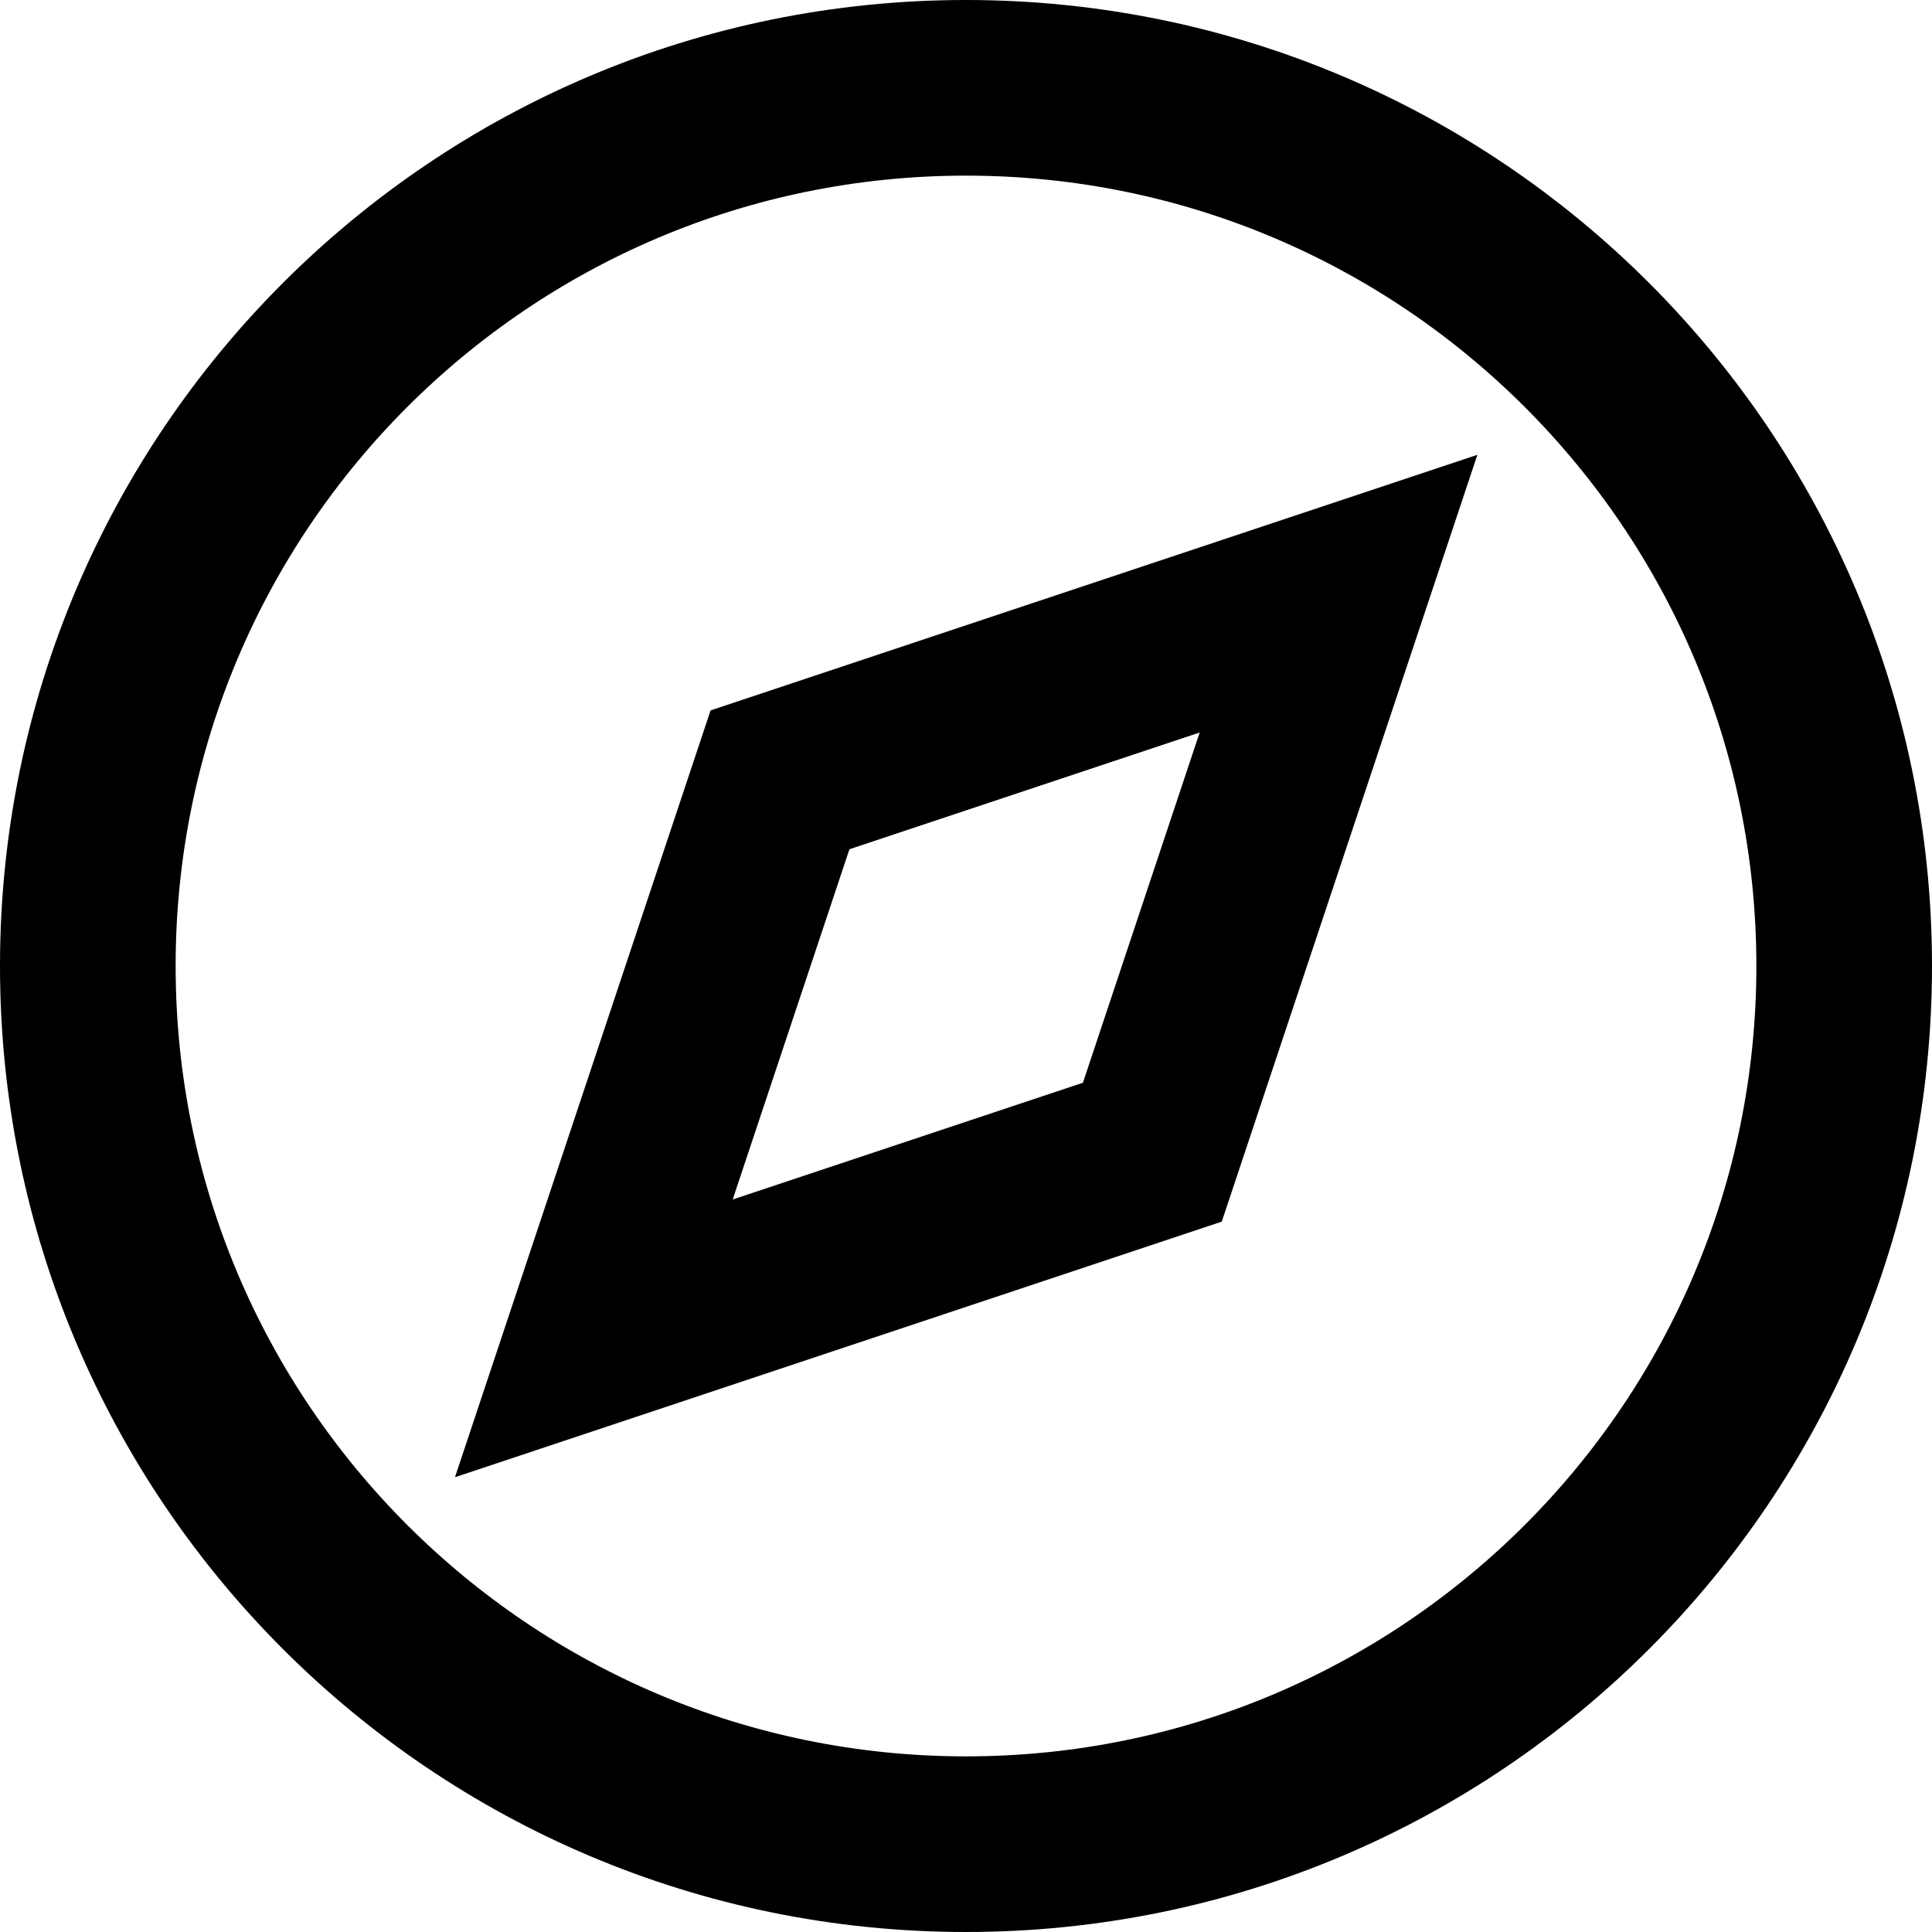
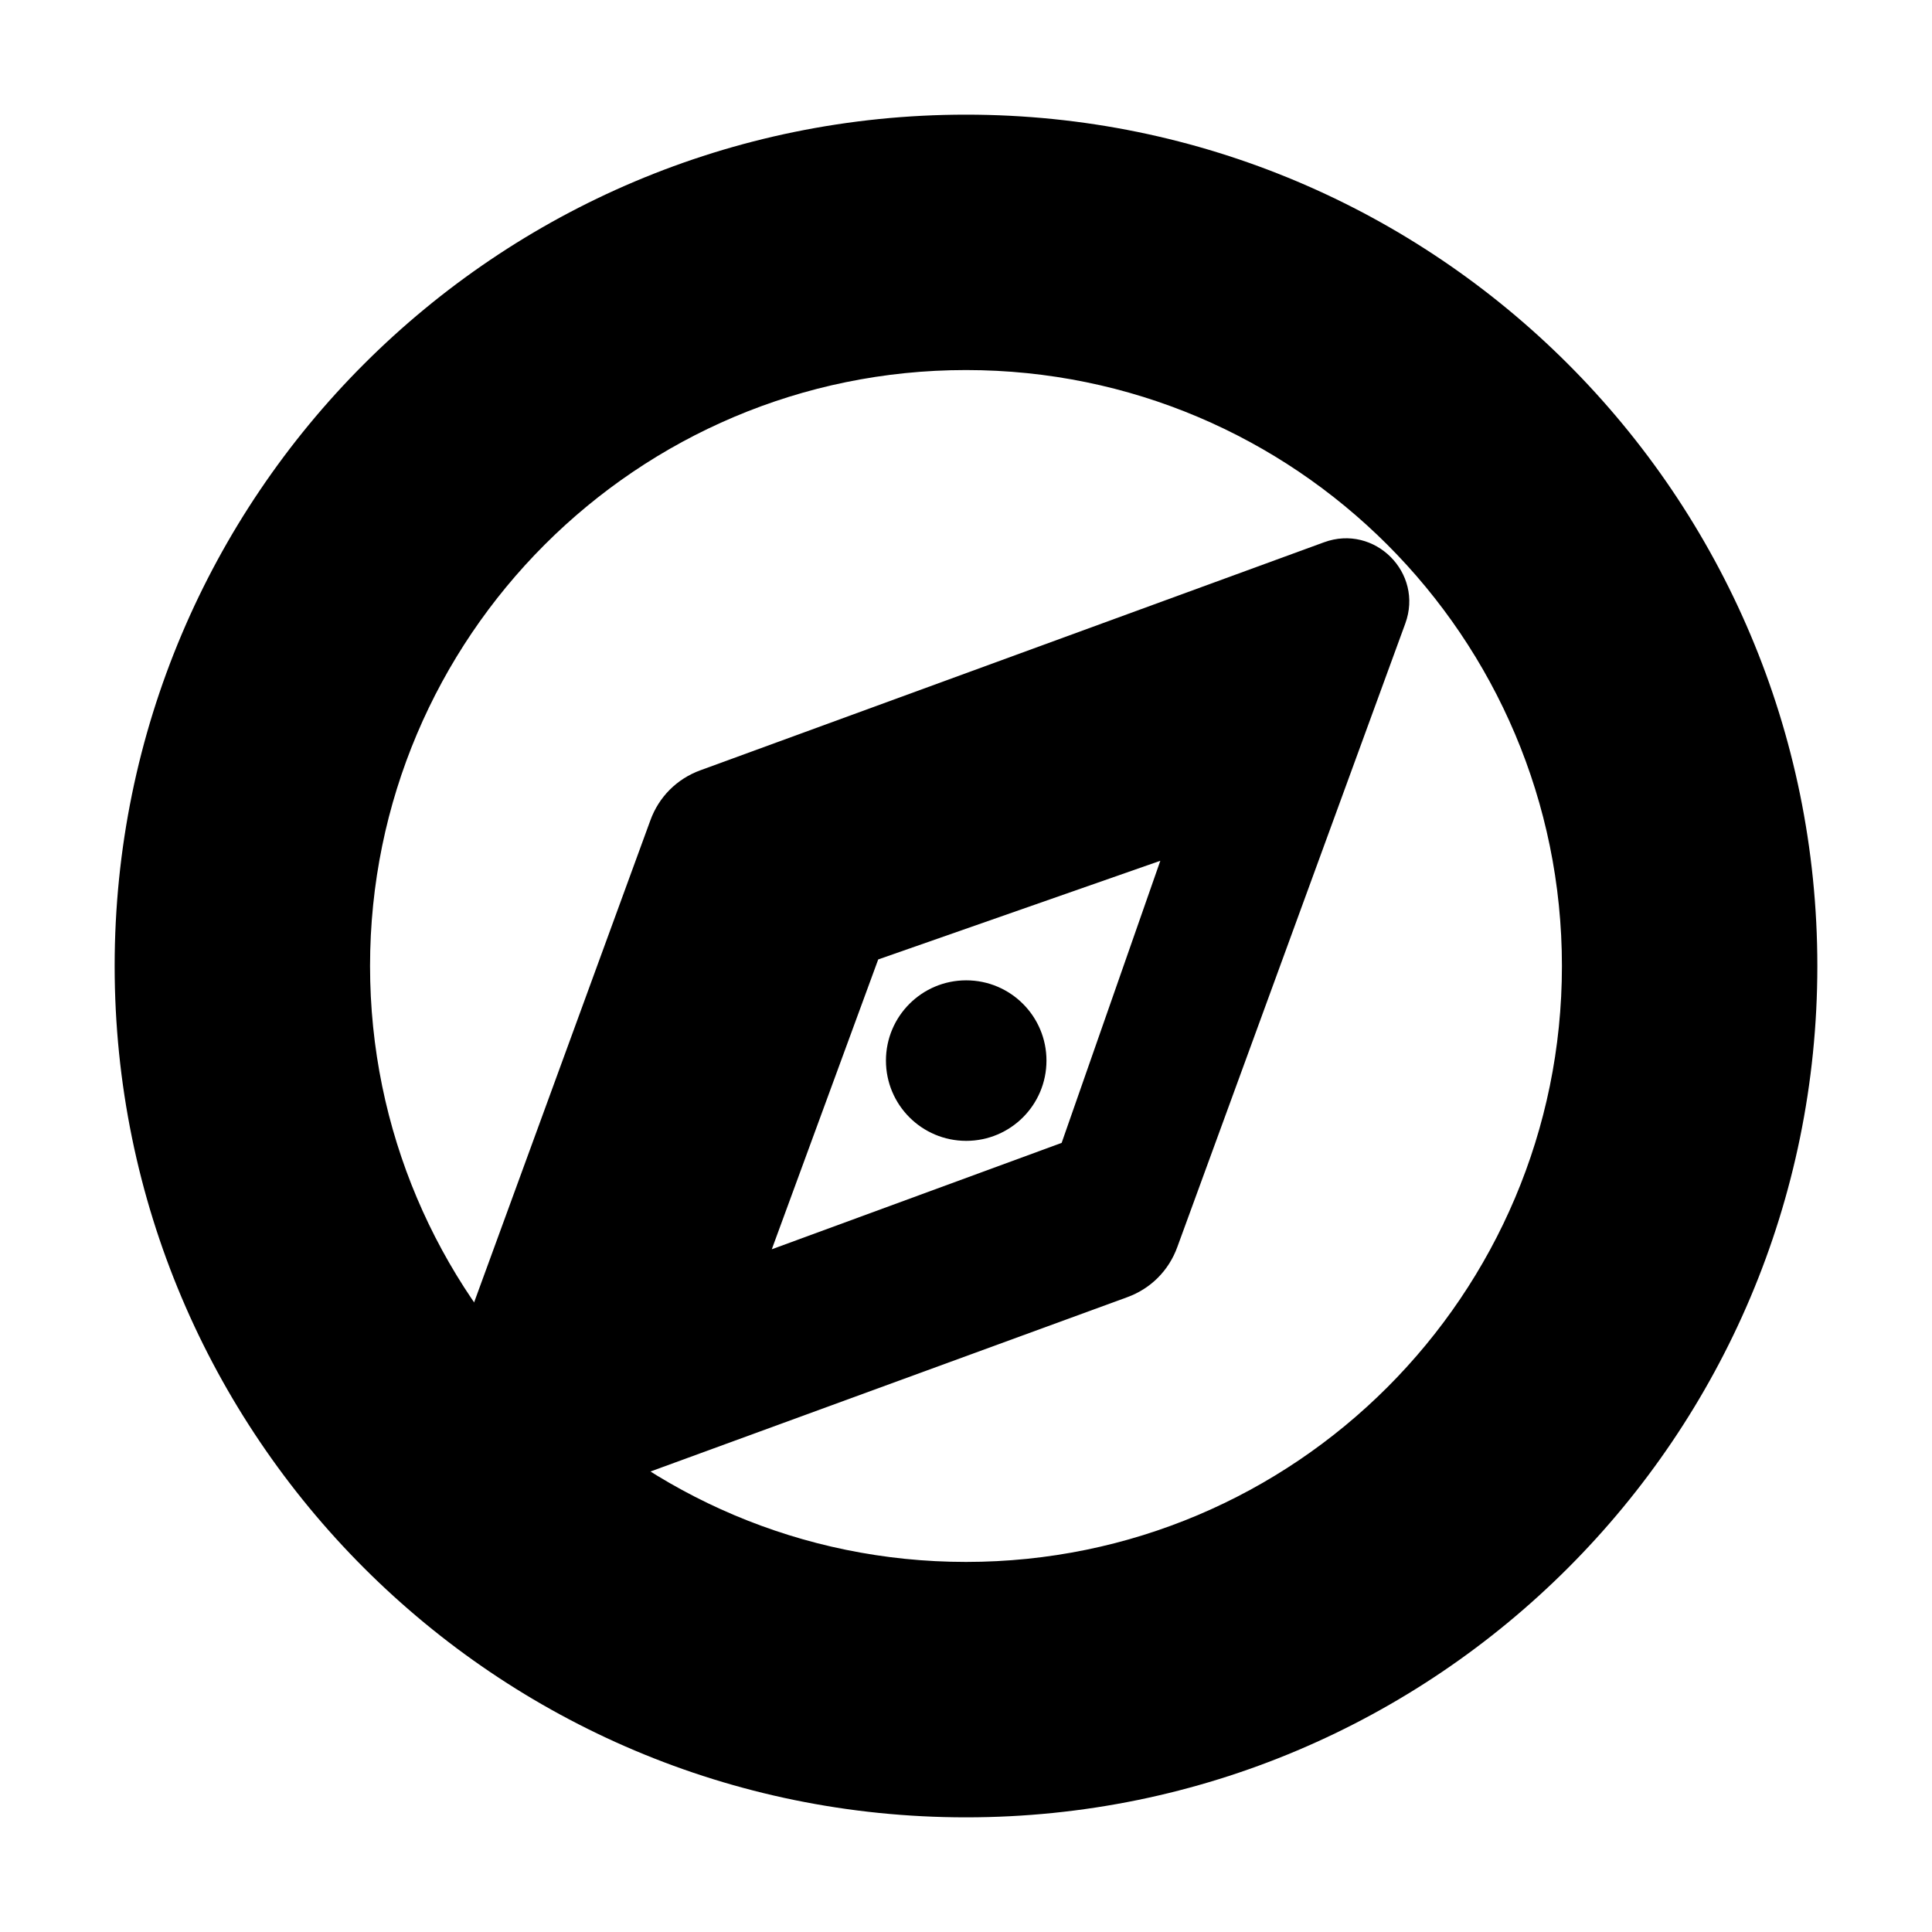
- <svg xmlns="http://www.w3.org/2000/svg" width="22" height="22" viewBox="0 0 22 22" fill="none">
-   <path d="M11 21C16.523 21 21 16.523 21 11C21 5.477 16.523 1 11 1C5.477 1 1 5.477 1 11C1 16.523 5.477 21 11 21Z" stroke="currentColor" stroke-width="2" stroke-linecap="round" />
-   <path d="M15.242 6.76L13.122 13.12L6.762 15.24L8.882 8.88L15.242 6.76Z" stroke="currentColor" stroke-width="2" stroke-linecap="round" />
+ <svg xmlns="http://www.w3.org/2000/svg" width="24" height="24" viewBox="-5 -5 84.25 84.25" fill="none">
+   <path d="M37.125 0C16.622 0 0 16.622 0 37.125C0 57.628 16.622 74.25 37.125 74.25C57.628 74.25 74.25 57.628 74.25 37.125C74.25 16.622 57.628 0 37.125 0ZM37.125 11.137C51.469 11.137 63.112 22.781 63.112 37.125C63.112 51.469 51.469 63.112 37.125 63.112C22.781 63.112 11.137 51.469 11.137 37.125C11.137 22.781 22.781 11.137 37.125 11.137Z" fill="currentColor" />
+   <path d="M52.737 18.648C54.947 17.838 57.091 19.981 56.281 22.191L46.341 49.377C45.97 50.406 45.177 51.2 44.148 51.571L16.962 61.51C14.751 62.32 12.608 60.177 13.418 57.966L23.358 30.781C23.729 29.751 24.522 28.958 25.551 28.587L52.737 18.648ZM33.297 36.839L28.656 49.478L41.296 44.838L45.599 32.536L33.297 36.839Z" fill="currentColor" />
+   <path d="M37.134 44.75C39.067 44.75 40.634 43.183 40.634 41.25C40.634 39.317 39.067 37.75 37.134 37.75C35.201 37.75 33.634 39.317 33.634 41.25C33.634 43.183 35.201 44.75 37.134 44.75Z" fill="currentColor" />
</svg>
